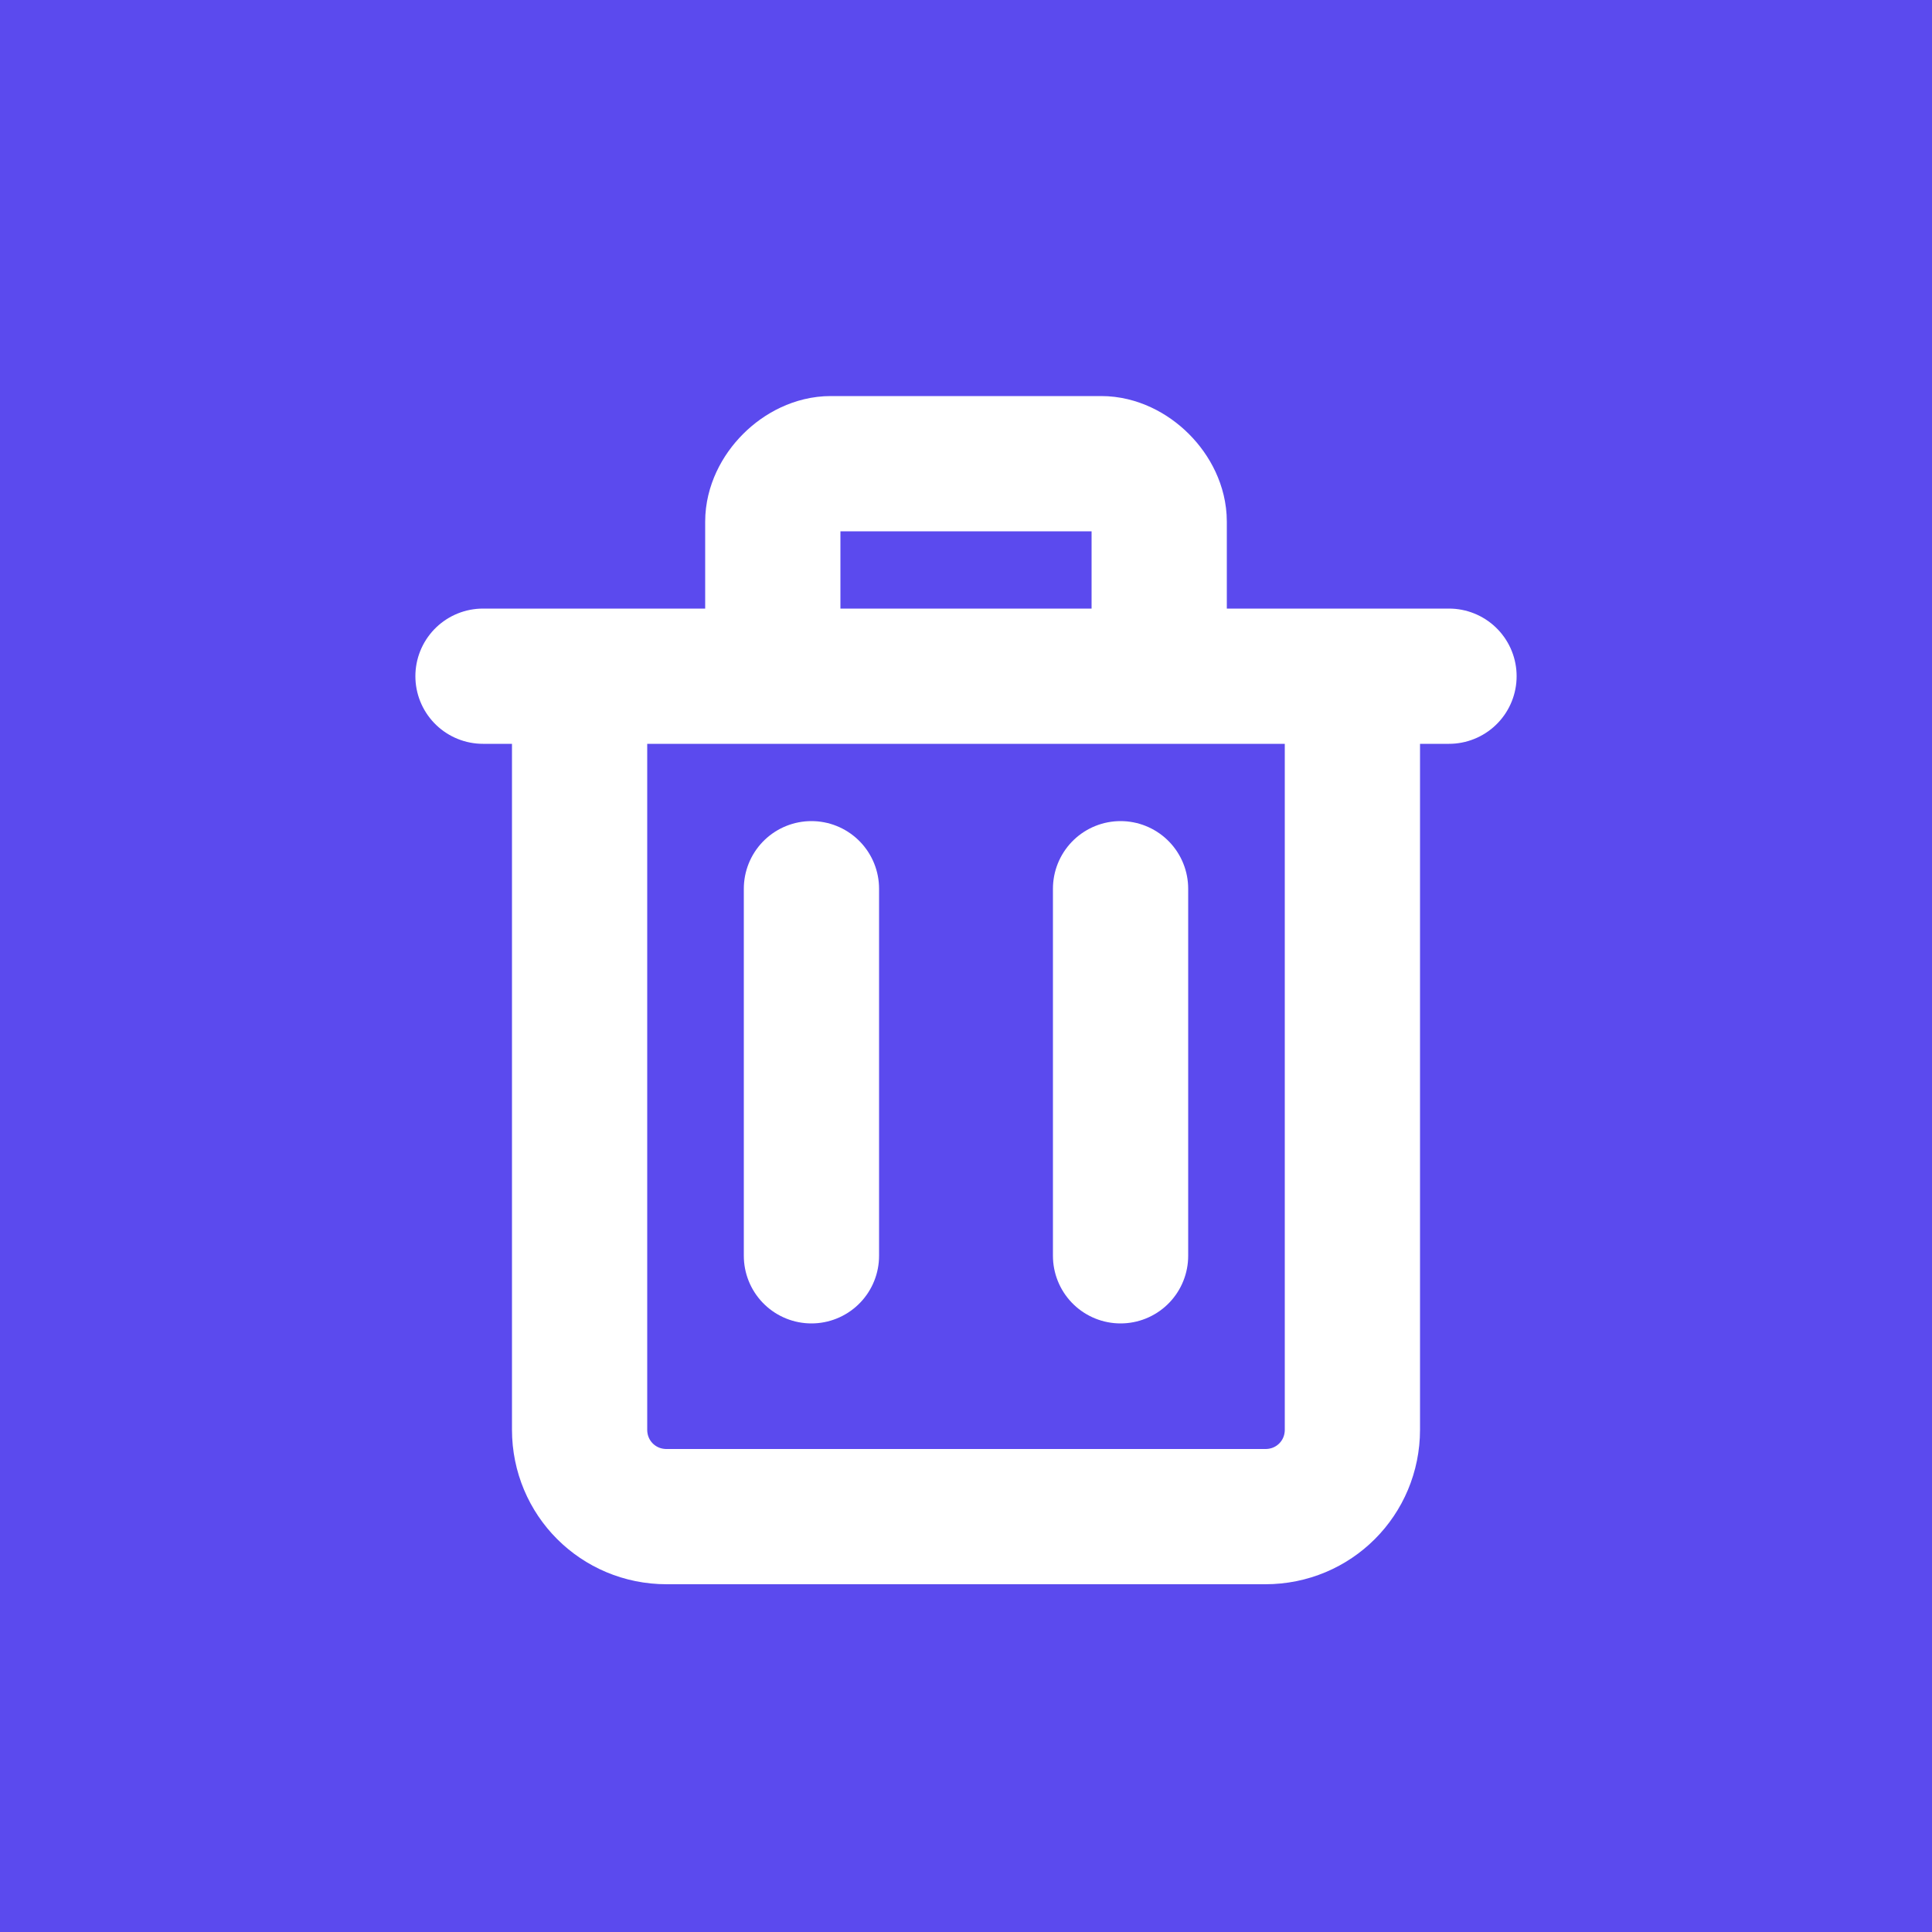
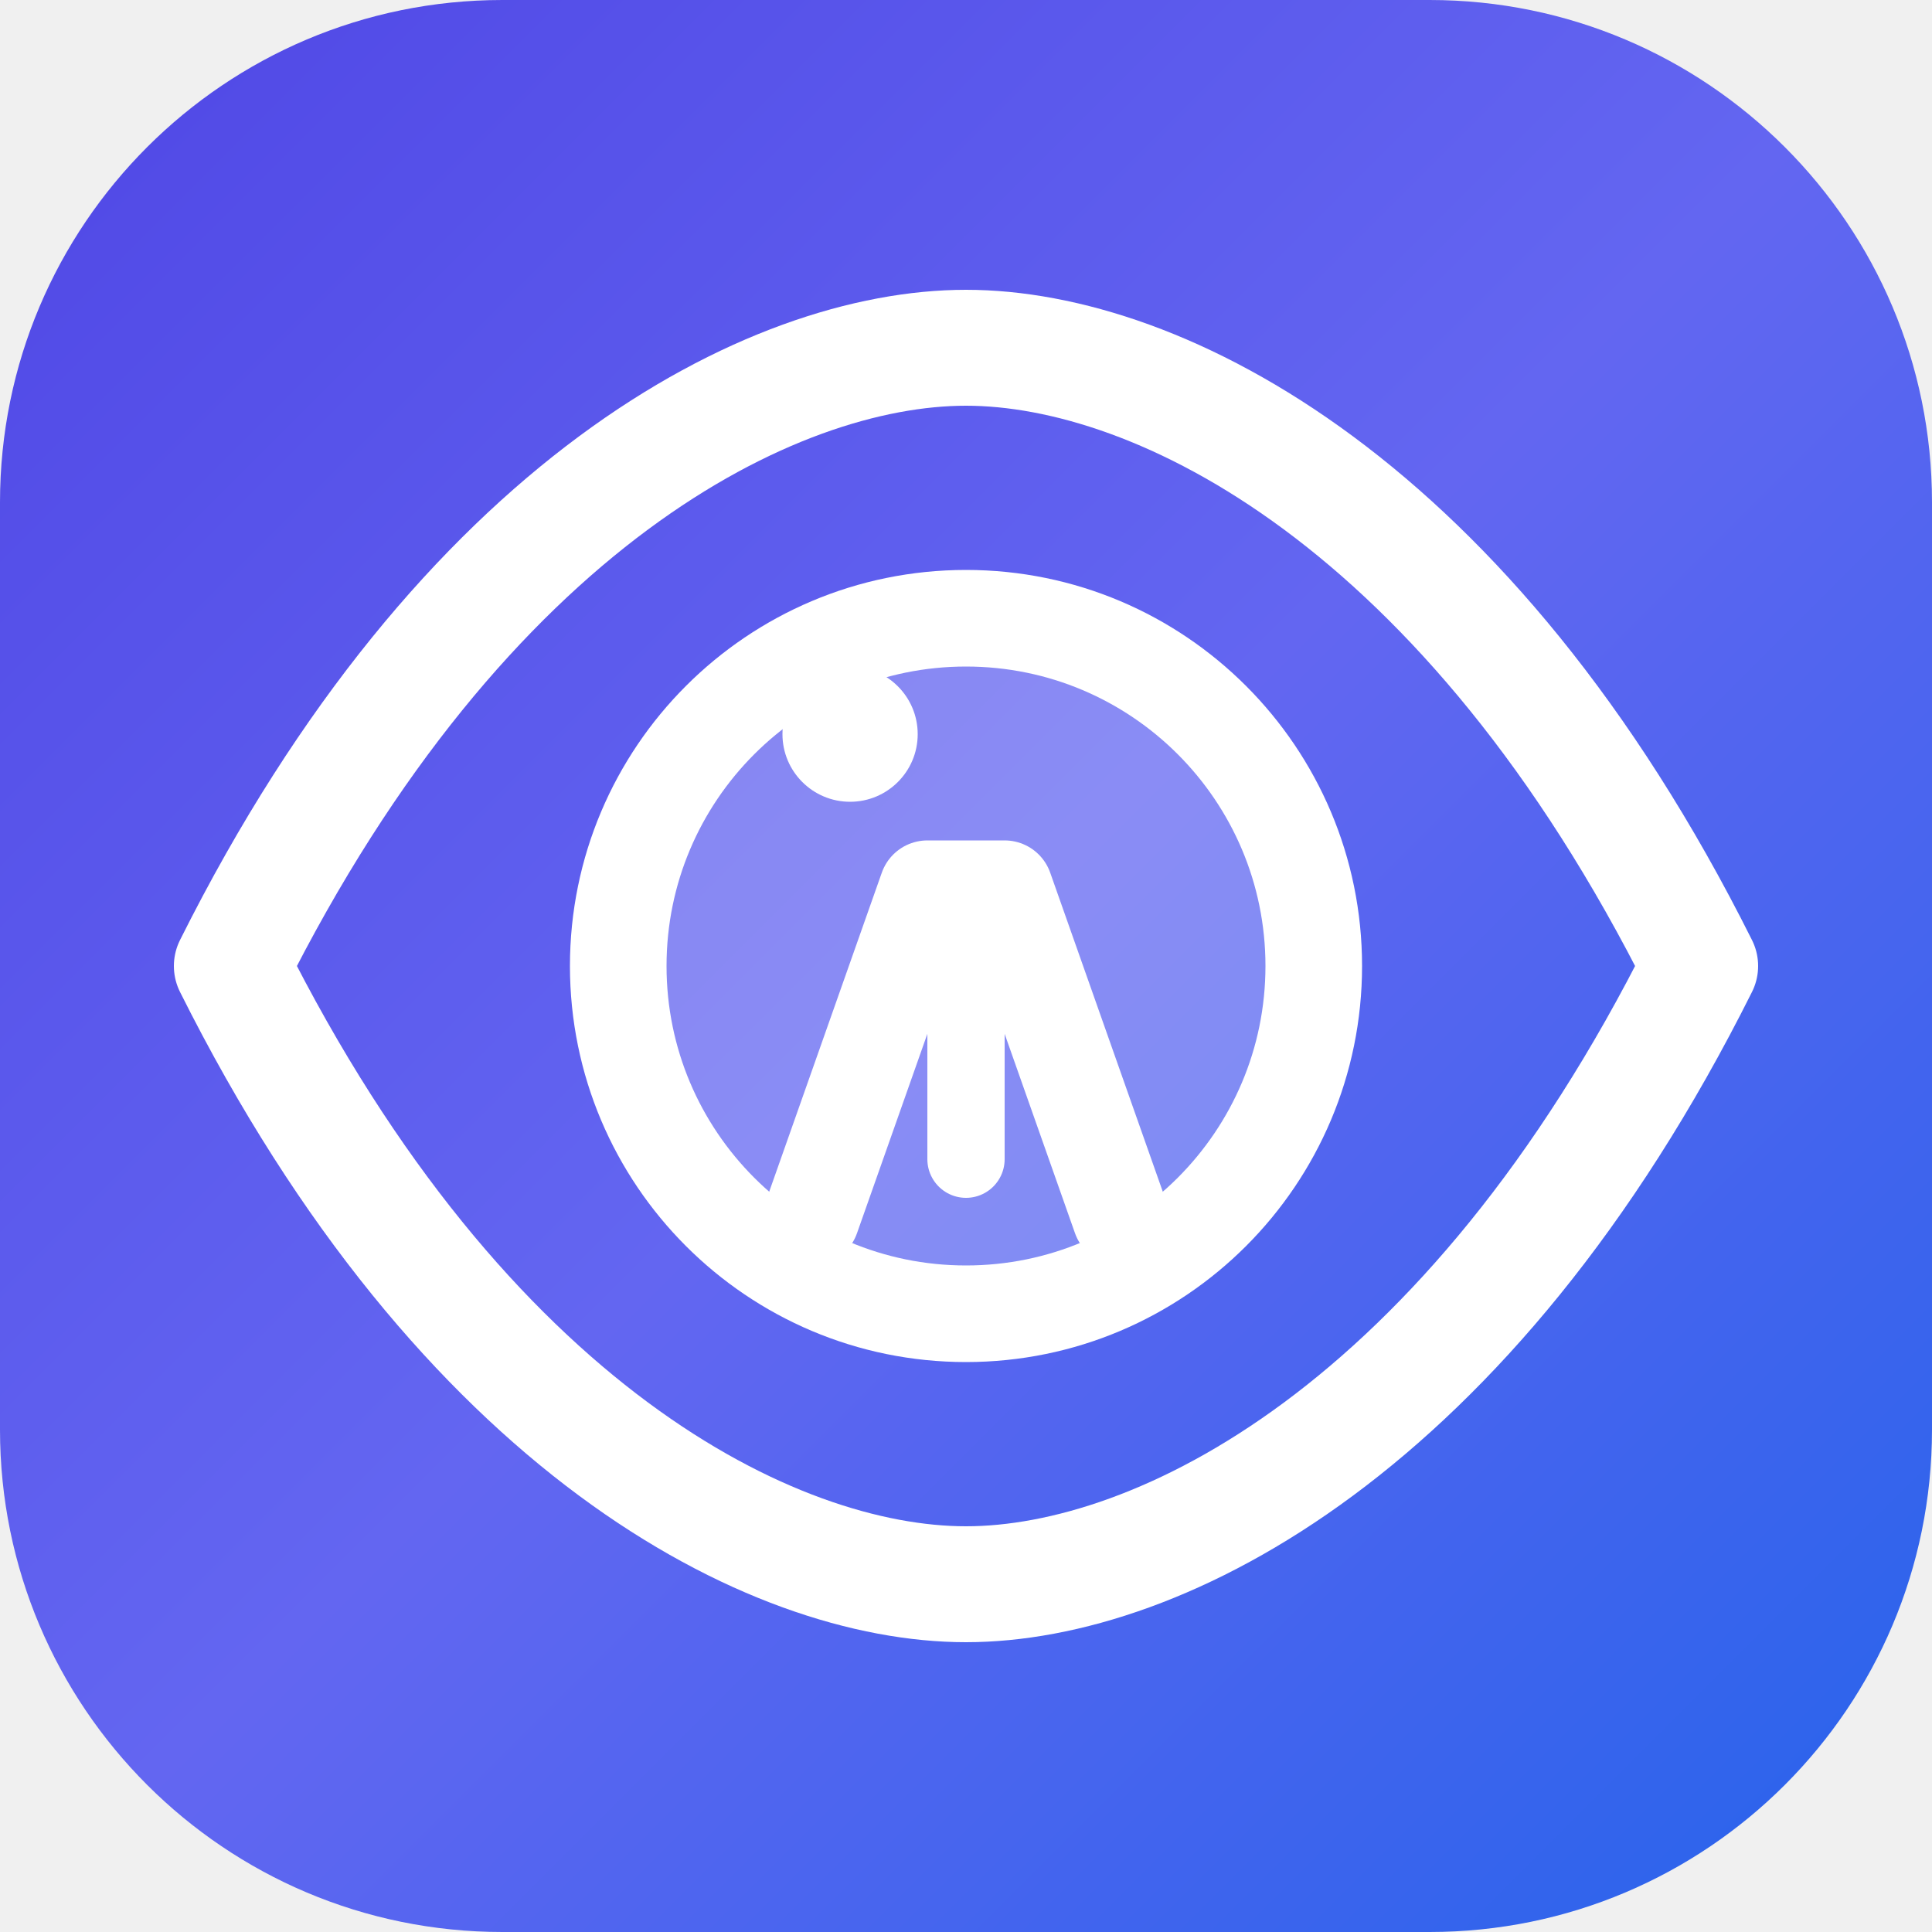
<svg xmlns="http://www.w3.org/2000/svg" viewBox="0 0 100 100">
-   <rect width="100" height="100" fill="#5b4aee" />
-   <path d="M25 35 H75 M40 35 V27 C40 25.5 41.5 24 43 24 H57 C58.5 24 60 25.5 60 27 V35 M30 35 V74 C30 76.5 32 78.5 34.5 78.5 H65.5 C68 78.5 70 76.5 70 74 V35 M42 46 V65 M58 46 V65" stroke="white" stroke-width="7" stroke-linecap="round" stroke-linejoin="round" fill="none" />
+   <defs>
+     <linearGradient id="g" x1="0%" y1="0%" x2="100%" y2="100%">
+       <stop offset="0%" stop-color="#4f46e5" />
+       <stop offset="50%" stop-color="#6366f1" />
+       <stop offset="100%" stop-color="#2563eb" />
+     </linearGradient>
+   </defs>
+   <rect width="100" height="100" rx="26" fill="url(#g)" />
+   <path d="M12 50 C24 26 40 18 50 18 C60 18 76 26 88 50 C76 74 60 82 50 82 C40 82 24 74 12 50 Z" stroke="white" stroke-width="6" stroke-linecap="round" stroke-linejoin="round" fill="none" />
+   <circle cx="50" cy="50" r="18" fill="white" fill-opacity="0.25" stroke="white" stroke-width="5" />
+   <path d="M42 63 L48 46 H52 L58 63" stroke="white" stroke-width="5" stroke-linecap="round" stroke-linejoin="round" fill="none" />
+   <line x1="50" y1="50" x2="50" y2="60" stroke="white" stroke-width="4" stroke-linecap="round" />
+   <circle cx="44" cy="38" r="3.5" fill="white" />
</svg>
